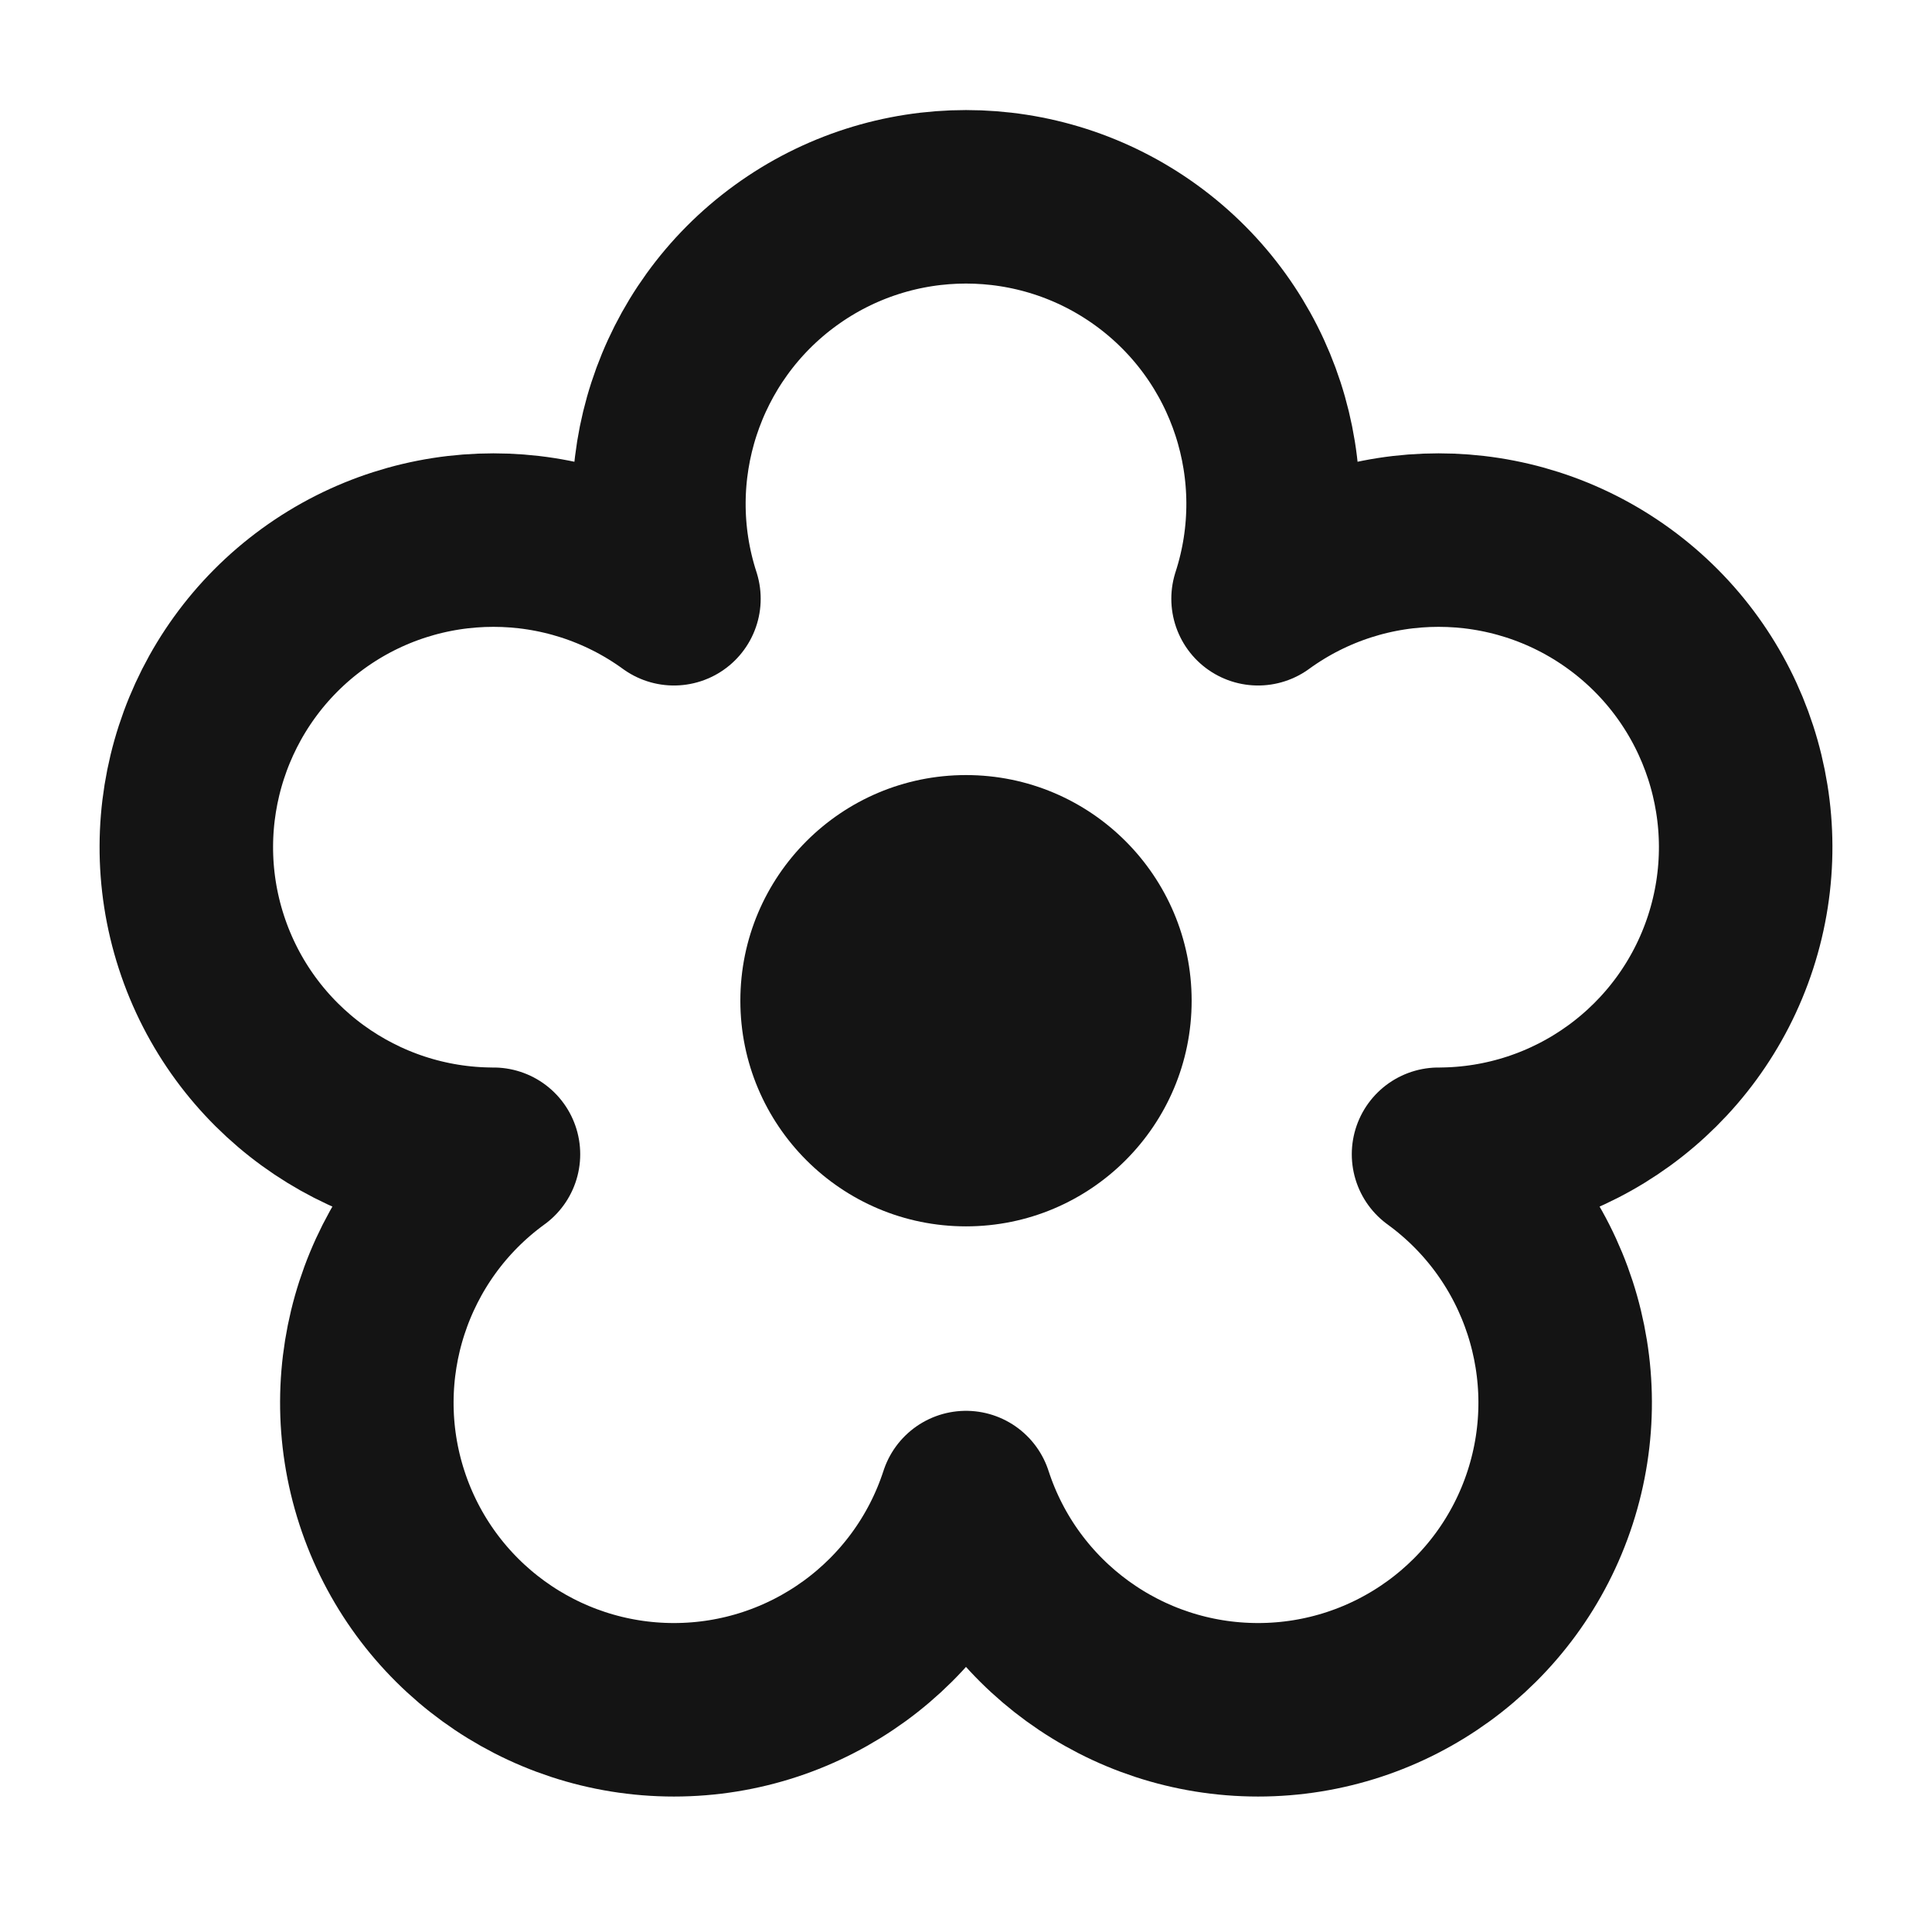
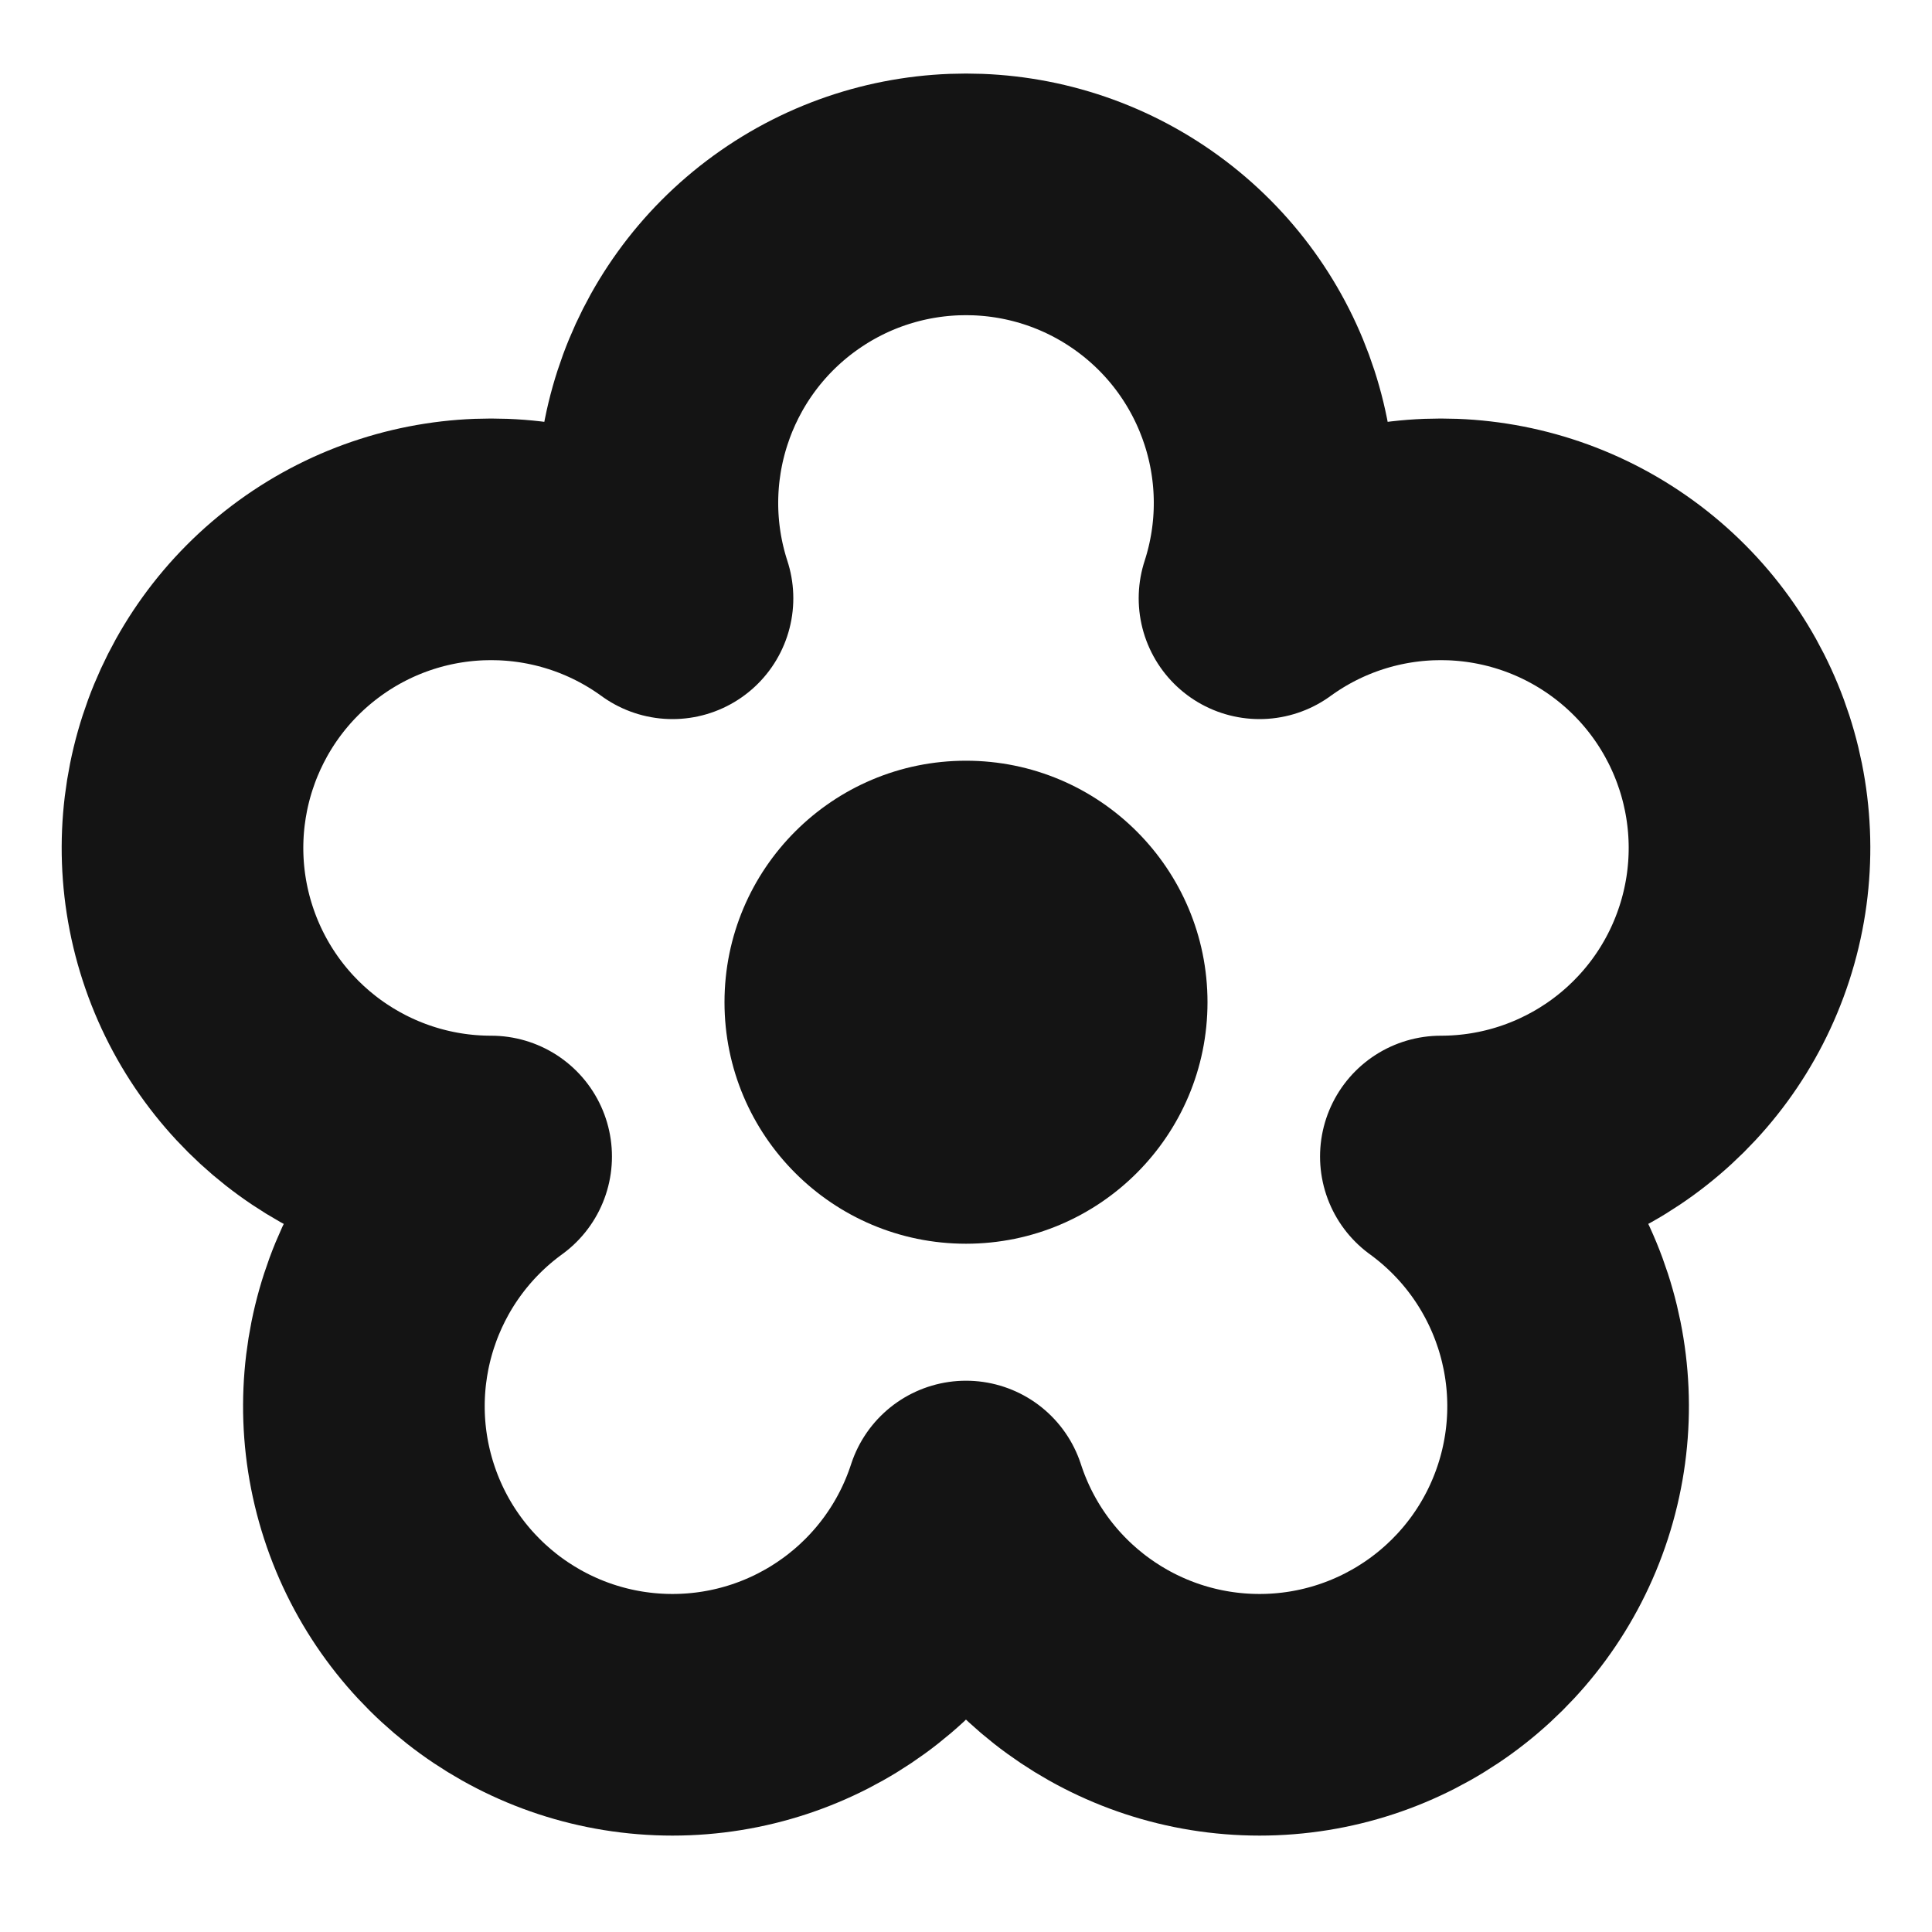
<svg xmlns="http://www.w3.org/2000/svg" viewBox="-256 -256 512 512">
  <style>g{color:#141414}@media (prefers-color-scheme:dark){g{color:#f4f4f4}}</style>
-   <g transform="translate(0,9.2) scale(0.8138)" fill="none" stroke="currentColor" stroke-width="56.5" stroke-linecap="round" stroke-linejoin="round">
+   <g transform="translate(0,9.6) scale(0.8178)" fill="none" stroke="currentColor" stroke-width="78.3" stroke-linecap="round" stroke-linejoin="round">
    <path d="M-95.11,-130.90 A100,100 0 1 1 95.11,-130.90 A100,100 0 1 1 153.88,50.00 A100,100 0 1 1 0.00,161.80 A100,100 0 1 1 -153.88,50.00 A100,100 0 1 1 -95.11,-130.90 Z" />
-     <circle r="73.48" fill="currentColor" stroke="none" />
+     <circle r="78.26" fill="currentColor" stroke="none" />
  </g>
</svg>
